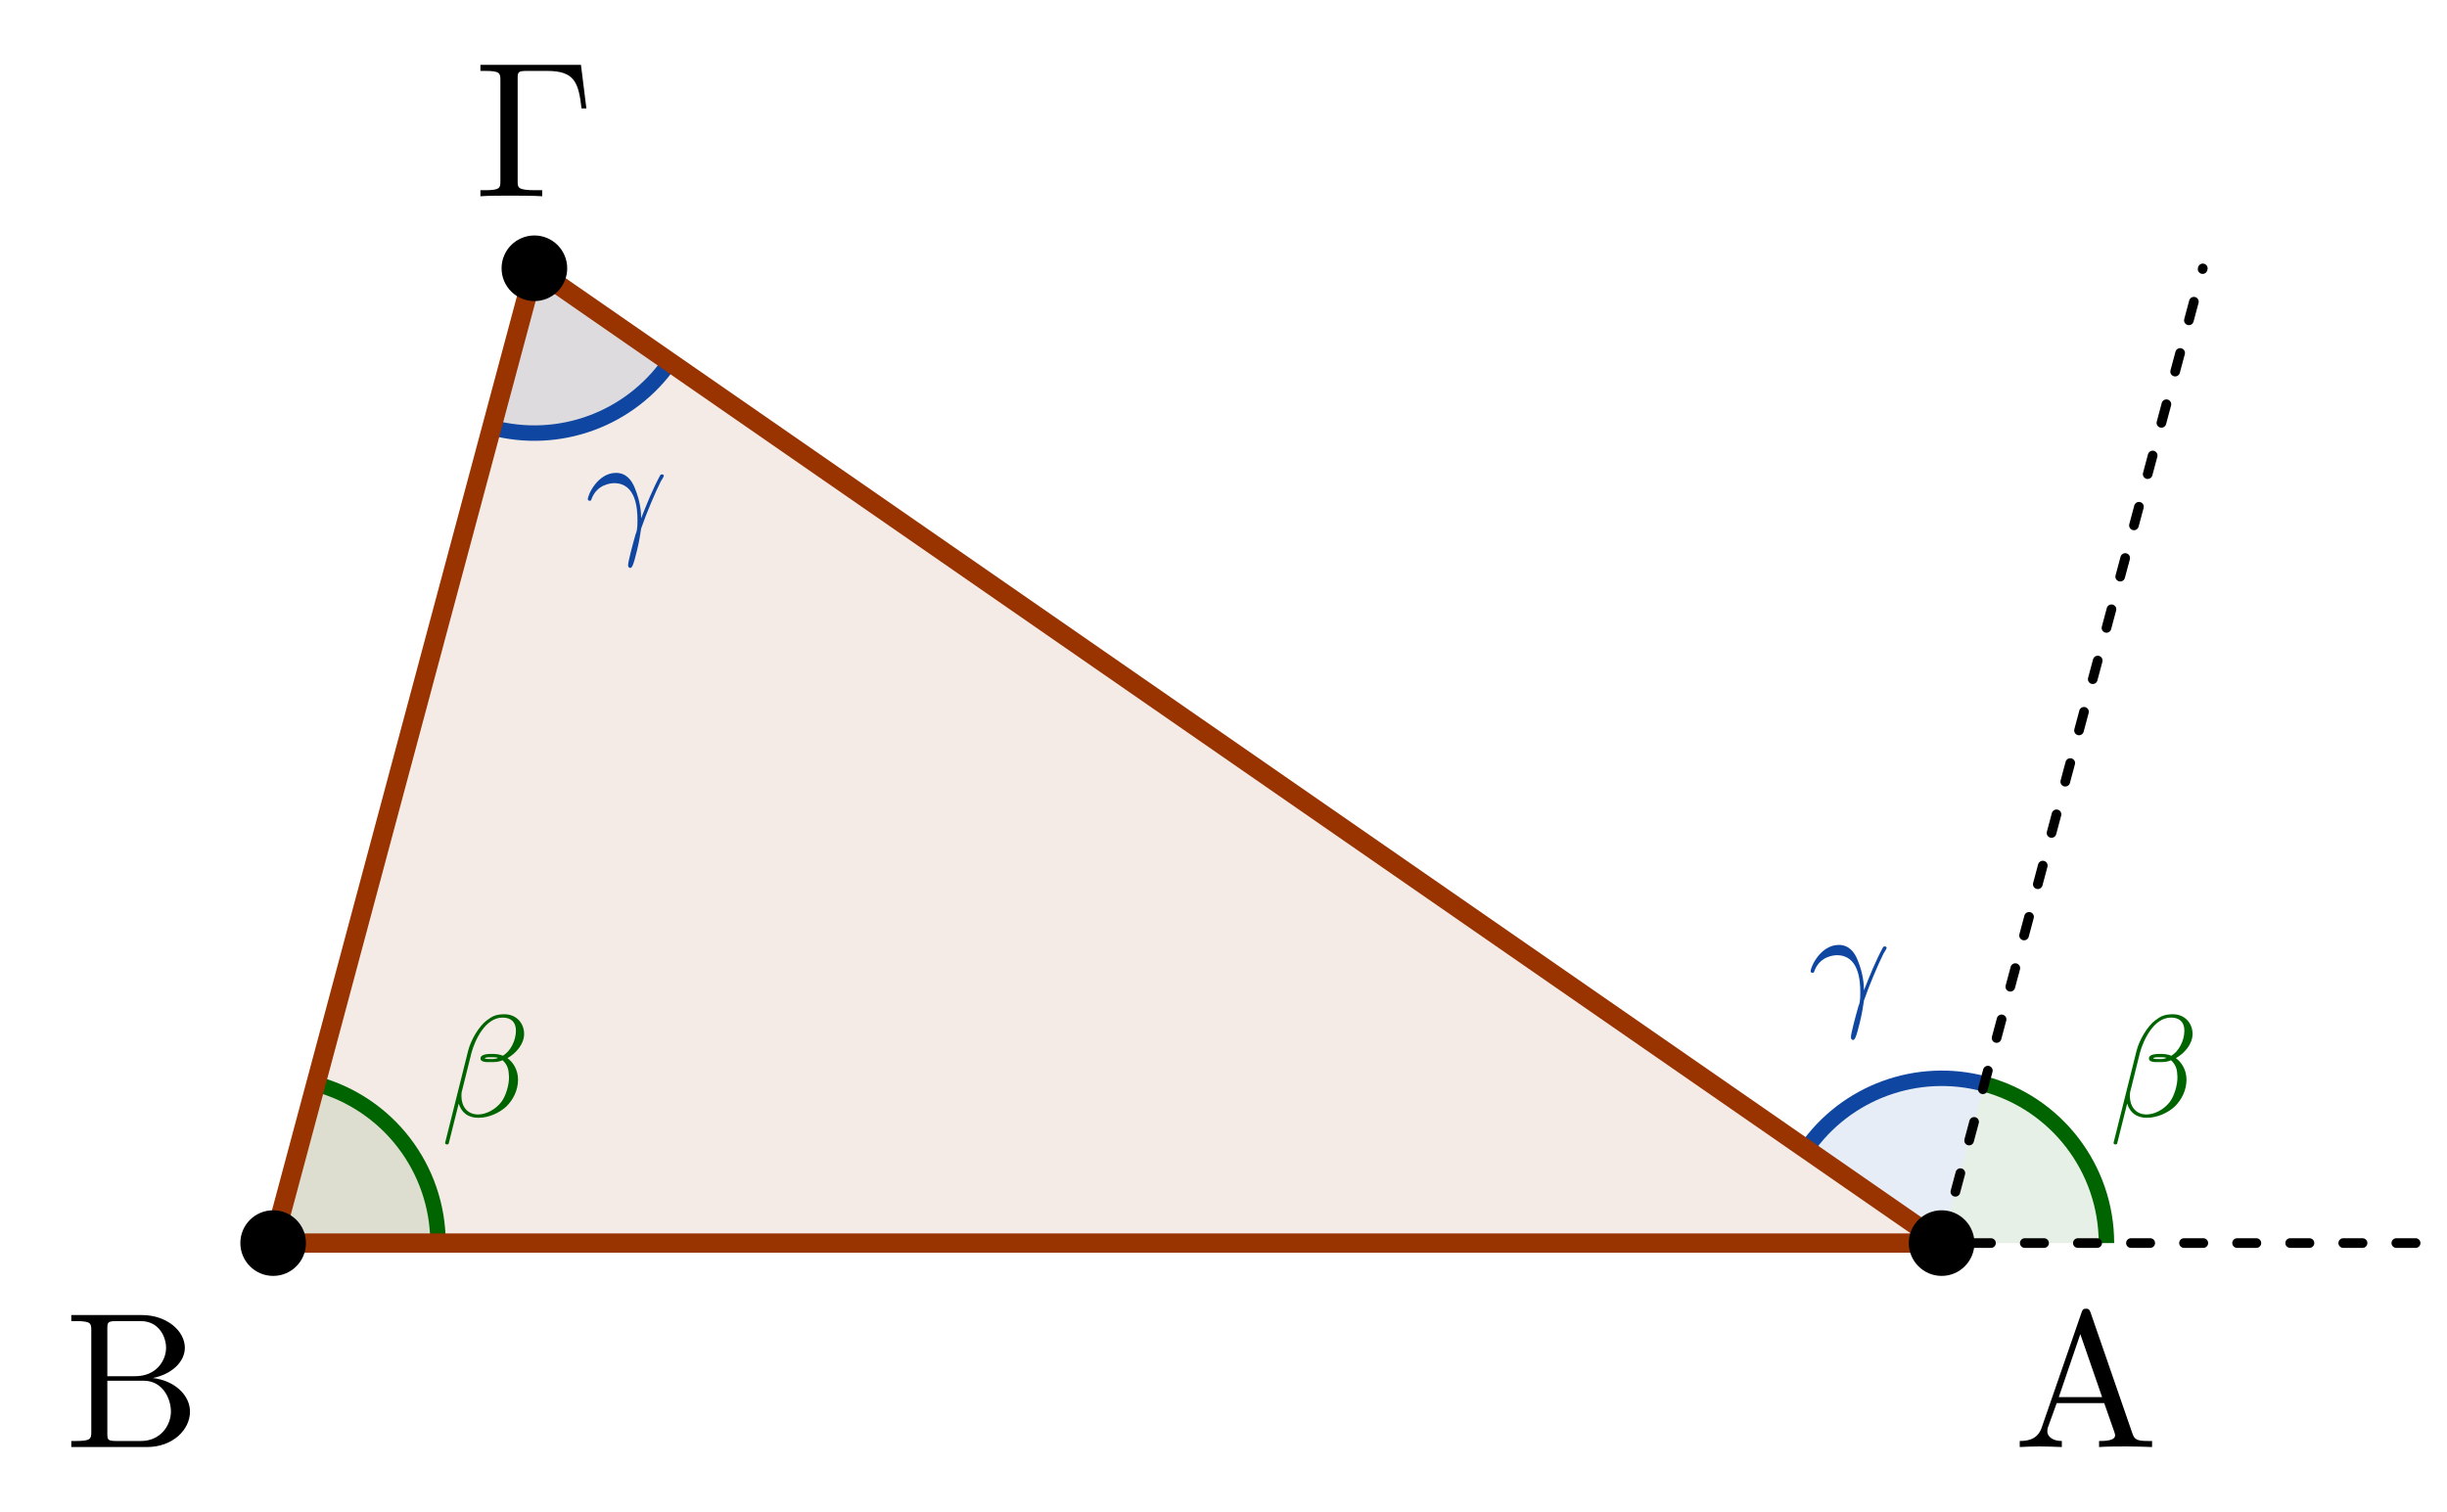
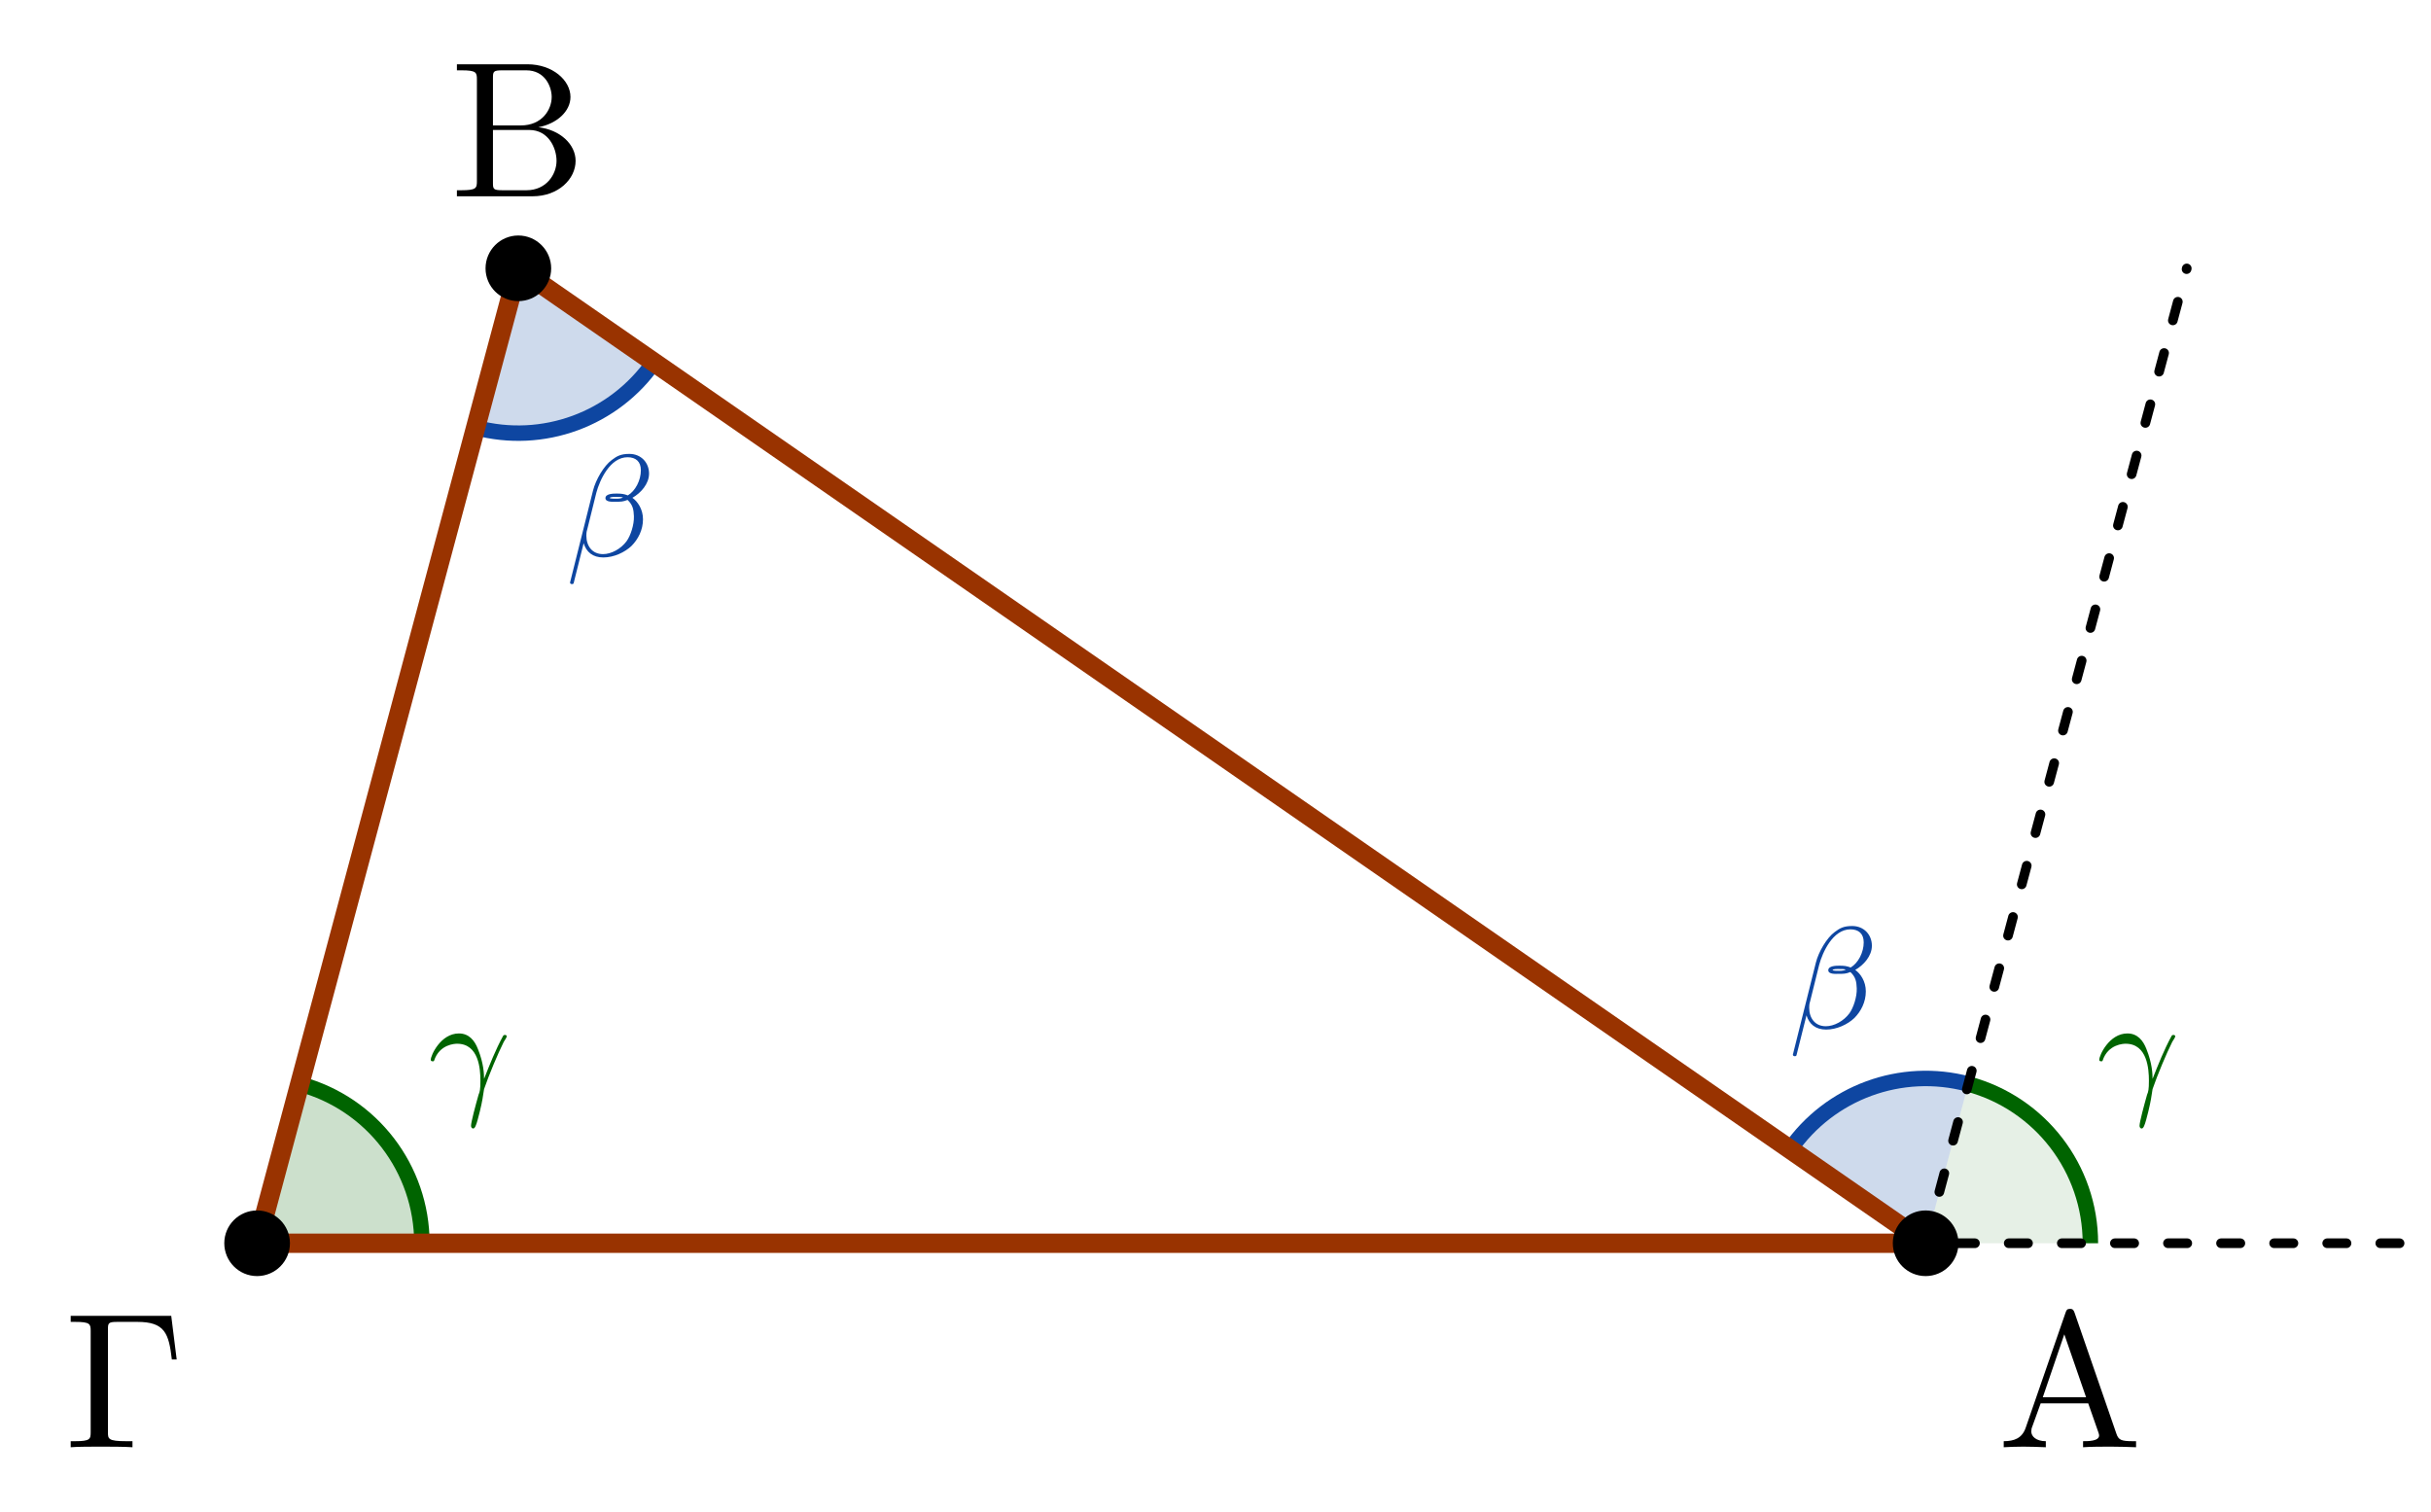
- <svg xmlns="http://www.w3.org/2000/svg" xmlns:xlink="http://www.w3.org/1999/xlink" width="126.273pt" height="78.004pt" viewBox="0 0 126.273 78.004" version="1.1">
+ <svg xmlns="http://www.w3.org/2000/svg" xmlns:xlink="http://www.w3.org/1999/xlink" width="125.443pt" height="78.004pt" viewBox="0 0 125.443 78.004" version="1.1">
  <defs>
    <g>
      <symbol overflow="visible" id="glyph0-0">
        <path style="stroke:none;" d="" />
      </symbol>
      <symbol overflow="visible" id="glyph0-1">
-         <path style="stroke:none;" d="M 4.297 -4.25 C 4.297 -4.812 3.891 -5.266 3.281 -5.266 C 2.844 -5.266 2.641 -5.156 2.375 -4.953 C 1.969 -4.656 1.547 -3.938 1.406 -3.375 L 0.219 1.375 C 0.219 1.406 0.25 1.453 0.312 1.453 C 0.375 1.453 0.391 1.438 0.406 1.406 L 0.922 -0.656 C 1.062 -0.203 1.391 0.078 1.938 0.078 C 2.484 0.078 3.047 -0.188 3.391 -0.516 C 3.734 -0.859 3.984 -1.344 3.984 -1.891 C 3.984 -2.422 3.703 -2.812 3.438 -3 C 3.875 -3.25 4.297 -3.719 4.297 -4.25 Z M 2.953 -3.016 C 2.859 -2.969 2.766 -2.953 2.594 -2.953 C 2.484 -2.953 2.344 -2.953 2.266 -2.984 C 2.281 -3.062 2.547 -3.047 2.625 -3.047 C 2.781 -3.047 2.859 -3.047 2.953 -3.016 Z M 3.875 -4.422 C 3.875 -3.906 3.594 -3.359 3.203 -3.125 C 3 -3.203 2.859 -3.219 2.625 -3.219 C 2.469 -3.219 2.047 -3.219 2.047 -2.984 C 2.047 -2.766 2.438 -2.797 2.562 -2.797 C 2.844 -2.797 2.953 -2.797 3.188 -2.891 C 3.469 -2.625 3.5 -2.391 3.516 -2.047 C 3.531 -1.609 3.344 -1.047 3.141 -0.766 C 2.844 -0.359 2.344 -0.094 1.922 -0.094 C 1.359 -0.094 1.062 -0.516 1.062 -1.047 C 1.062 -1.125 1.062 -1.234 1.109 -1.375 L 1.578 -3.266 C 1.75 -3.906 2.281 -5.094 3.188 -5.094 C 3.609 -5.094 3.875 -4.875 3.875 -4.422 Z M 3.875 -4.422 " />
+         <path style="stroke:none;" d="M 0.312 -1.891 C 0.594 -2.75 1.406 -2.766 1.5 -2.766 C 2.625 -2.766 2.703 -1.453 2.703 -0.859 C 2.703 -0.406 2.672 -0.281 2.609 -0.141 C 2.453 0.406 2.219 1.281 2.219 1.469 C 2.219 1.547 2.266 1.609 2.328 1.609 C 2.422 1.609 2.484 1.438 2.562 1.156 C 2.734 0.531 2.812 0.109 2.844 -0.125 C 2.859 -0.219 2.875 -0.328 2.891 -0.422 C 3.141 -1.156 3.609 -2.266 3.906 -2.859 C 3.969 -2.953 4.062 -3.109 4.062 -3.141 C 4.062 -3.219 3.984 -3.219 3.969 -3.219 C 3.938 -3.219 3.906 -3.219 3.875 -3.172 C 3.484 -2.453 3.188 -1.703 2.891 -0.953 C 2.891 -1.188 2.875 -1.75 2.578 -2.484 C 2.406 -2.938 2.109 -3.297 1.594 -3.297 C 0.656 -3.297 0.141 -2.172 0.141 -1.938 C 0.141 -1.859 0.203 -1.859 0.281 -1.859 Z M 0.312 -1.891 " />
      </symbol>
      <symbol overflow="visible" id="glyph0-2">
-         <path style="stroke:none;" d="M 0.312 -1.891 C 0.594 -2.75 1.406 -2.766 1.5 -2.766 C 2.625 -2.766 2.703 -1.453 2.703 -0.859 C 2.703 -0.406 2.672 -0.281 2.609 -0.141 C 2.453 0.406 2.219 1.281 2.219 1.469 C 2.219 1.547 2.266 1.609 2.328 1.609 C 2.422 1.609 2.484 1.438 2.562 1.156 C 2.734 0.531 2.812 0.109 2.844 -0.125 C 2.859 -0.219 2.875 -0.328 2.891 -0.422 C 3.141 -1.156 3.609 -2.266 3.906 -2.859 C 3.969 -2.953 4.062 -3.109 4.062 -3.141 C 4.062 -3.219 3.984 -3.219 3.969 -3.219 C 3.938 -3.219 3.906 -3.219 3.875 -3.172 C 3.484 -2.453 3.188 -1.703 2.891 -0.953 C 2.891 -1.188 2.875 -1.75 2.578 -2.484 C 2.406 -2.938 2.109 -3.297 1.594 -3.297 C 0.656 -3.297 0.141 -2.172 0.141 -1.938 C 0.141 -1.859 0.203 -1.859 0.281 -1.859 Z M 0.312 -1.891 " />
+         <path style="stroke:none;" d="M 4.297 -4.25 C 4.297 -4.812 3.891 -5.266 3.281 -5.266 C 2.844 -5.266 2.641 -5.156 2.375 -4.953 C 1.969 -4.656 1.547 -3.938 1.406 -3.375 L 0.219 1.375 C 0.219 1.406 0.25 1.453 0.312 1.453 C 0.375 1.453 0.391 1.438 0.406 1.406 L 0.922 -0.656 C 1.062 -0.203 1.391 0.078 1.938 0.078 C 2.484 0.078 3.047 -0.188 3.391 -0.516 C 3.734 -0.859 3.984 -1.344 3.984 -1.891 C 3.984 -2.422 3.703 -2.812 3.438 -3 C 3.875 -3.25 4.297 -3.719 4.297 -4.25 Z M 2.953 -3.016 C 2.859 -2.969 2.766 -2.953 2.594 -2.953 C 2.484 -2.953 2.344 -2.953 2.266 -2.984 C 2.281 -3.062 2.547 -3.047 2.625 -3.047 C 2.781 -3.047 2.859 -3.047 2.953 -3.016 Z M 3.875 -4.422 C 3.875 -3.906 3.594 -3.359 3.203 -3.125 C 3 -3.203 2.859 -3.219 2.625 -3.219 C 2.469 -3.219 2.047 -3.219 2.047 -2.984 C 2.047 -2.766 2.438 -2.797 2.562 -2.797 C 2.844 -2.797 2.953 -2.797 3.188 -2.891 C 3.469 -2.625 3.5 -2.391 3.516 -2.047 C 3.531 -1.609 3.344 -1.047 3.141 -0.766 C 2.844 -0.359 2.344 -0.094 1.922 -0.094 C 1.359 -0.094 1.062 -0.516 1.062 -1.047 C 1.062 -1.125 1.062 -1.234 1.109 -1.375 L 1.578 -3.266 C 1.75 -3.906 2.281 -5.094 3.188 -5.094 C 3.609 -5.094 3.875 -4.875 3.875 -4.422 Z M 3.875 -4.422 " />
      </symbol>
      <symbol overflow="visible" id="glyph1-0">
        <path style="stroke:none;" d="" />
      </symbol>
      <symbol overflow="visible" id="glyph1-1">
-         <path style="stroke:none;" d="M 5.516 -6.781 L 0.328 -6.781 L 0.328 -6.469 L 0.562 -6.469 C 1.328 -6.469 1.359 -6.359 1.359 -6 L 1.359 -0.781 C 1.359 -0.422 1.328 -0.312 0.562 -0.312 L 0.328 -0.312 L 0.328 0 C 0.672 -0.031 1.453 -0.031 1.844 -0.031 C 2.25 -0.031 3.156 -0.031 3.516 0 L 3.516 -0.312 L 3.188 -0.312 C 2.25 -0.312 2.25 -0.438 2.25 -0.781 L 2.25 -6.078 C 2.25 -6.406 2.266 -6.469 2.734 -6.469 L 3.766 -6.469 C 5.188 -6.469 5.391 -5.875 5.547 -4.531 L 5.797 -4.531 Z M 5.516 -6.781 " />
+         <path style="stroke:none;" d="M 2.219 -3.656 L 2.219 -6.094 C 2.219 -6.438 2.234 -6.5 2.703 -6.5 L 3.938 -6.5 C 4.906 -6.5 5.25 -5.656 5.25 -5.125 C 5.25 -4.484 4.766 -3.656 3.656 -3.656 Z M 4.562 -3.562 C 5.531 -3.75 6.219 -4.391 6.219 -5.125 C 6.219 -5.984 5.297 -6.812 4 -6.812 L 0.359 -6.812 L 0.359 -6.5 L 0.594 -6.5 C 1.359 -6.5 1.391 -6.391 1.391 -6.031 L 1.391 -0.781 C 1.391 -0.422 1.359 -0.312 0.594 -0.312 L 0.359 -0.312 L 0.359 0 L 4.266 0 C 5.594 0 6.484 -0.891 6.484 -1.828 C 6.484 -2.688 5.672 -3.438 4.562 -3.562 Z M 3.953 -0.312 L 2.703 -0.312 C 2.234 -0.312 2.219 -0.375 2.219 -0.703 L 2.219 -3.422 L 4.094 -3.422 C 5.078 -3.422 5.5 -2.5 5.5 -1.828 C 5.5 -1.125 4.969 -0.312 3.953 -0.312 Z M 3.953 -0.312 " />
      </symbol>
      <symbol overflow="visible" id="glyph1-2">
-         <path style="stroke:none;" d="M 2.219 -3.656 L 2.219 -6.094 C 2.219 -6.438 2.234 -6.5 2.703 -6.5 L 3.938 -6.5 C 4.906 -6.5 5.25 -5.656 5.25 -5.125 C 5.25 -4.484 4.766 -3.656 3.656 -3.656 Z M 4.562 -3.562 C 5.531 -3.75 6.219 -4.391 6.219 -5.125 C 6.219 -5.984 5.297 -6.812 4 -6.812 L 0.359 -6.812 L 0.359 -6.5 L 0.594 -6.5 C 1.359 -6.5 1.391 -6.391 1.391 -6.031 L 1.391 -0.781 C 1.391 -0.422 1.359 -0.312 0.594 -0.312 L 0.359 -0.312 L 0.359 0 L 4.266 0 C 5.594 0 6.484 -0.891 6.484 -1.828 C 6.484 -2.688 5.672 -3.438 4.562 -3.562 Z M 3.953 -0.312 L 2.703 -0.312 C 2.234 -0.312 2.219 -0.375 2.219 -0.703 L 2.219 -3.422 L 4.094 -3.422 C 5.078 -3.422 5.5 -2.5 5.5 -1.828 C 5.5 -1.125 4.969 -0.312 3.953 -0.312 Z M 3.953 -0.312 " />
+         <path style="stroke:none;" d="M 5.516 -6.781 L 0.328 -6.781 L 0.328 -6.469 L 0.562 -6.469 C 1.328 -6.469 1.359 -6.359 1.359 -6 L 1.359 -0.781 C 1.359 -0.422 1.328 -0.312 0.562 -0.312 L 0.328 -0.312 L 0.328 0 C 0.672 -0.031 1.453 -0.031 1.844 -0.031 C 2.25 -0.031 3.156 -0.031 3.516 0 L 3.516 -0.312 L 3.188 -0.312 C 2.25 -0.312 2.25 -0.438 2.25 -0.781 L 2.25 -6.078 C 2.25 -6.406 2.266 -6.469 2.734 -6.469 L 3.766 -6.469 C 5.188 -6.469 5.391 -5.875 5.547 -4.531 L 5.797 -4.531 Z M 5.516 -6.781 " />
      </symbol>
      <symbol overflow="visible" id="glyph1-3">
        <path style="stroke:none;" d="M 3.969 -6.938 C 3.922 -7.062 3.891 -7.141 3.734 -7.141 C 3.578 -7.141 3.547 -7.078 3.5 -6.938 L 1.438 -0.984 C 1.25 -0.469 0.859 -0.312 0.312 -0.312 L 0.312 0 C 0.547 -0.016 0.984 -0.031 1.328 -0.031 C 1.641 -0.031 2.156 -0.016 2.484 0 L 2.484 -0.312 C 1.984 -0.312 1.734 -0.562 1.734 -0.812 C 1.734 -0.844 1.75 -0.953 1.75 -0.969 L 2.219 -2.266 L 4.672 -2.266 L 5.203 -0.75 C 5.219 -0.703 5.234 -0.641 5.234 -0.609 C 5.234 -0.312 4.672 -0.312 4.406 -0.312 L 4.406 0 C 4.766 -0.031 5.469 -0.031 5.844 -0.031 C 6.266 -0.031 6.734 -0.016 7.141 0 L 7.141 -0.312 L 6.969 -0.312 C 6.375 -0.312 6.234 -0.375 6.125 -0.703 Z M 3.438 -5.828 L 4.562 -2.578 L 2.328 -2.578 Z M 3.438 -5.828 " />
      </symbol>
    </g>
    <clipPath id="clip1">
-       <path d="M 13 63 L 126.273 63 L 126.273 65 L 13 65 Z M 13 63 " />
+       <path d="M 13 63 L 125.441 63 L 125.441 65 L 13 65 Z M 13 63 " />
    </clipPath>
  </defs>
  <g id="surface1">
-     <path style=" stroke:none;fill-rule:nonzero;fill:rgb(59.999%,20%,0%);fill-opacity:0.1;" d="M 27.578 13.848 L 14.098 64.156 L 100.195 64.156 Z M 27.578 13.848 " />
-     <path style=" stroke:none;fill-rule:nonzero;fill:rgb(0%,39.214%,0%);fill-opacity:0.1;" d="M 14.098 64.156 L 22.602 64.156 C 22.602 60.309 20.016 56.938 16.297 55.941 Z M 14.098 64.156 " />
-     <path style="fill:none;stroke-width:0.797;stroke-linecap:butt;stroke-linejoin:miter;stroke:rgb(0%,39.214%,0%);stroke-opacity:1;stroke-miterlimit:10;" d="M 8.506 0.001 C 8.506 3.848 5.92 7.22 2.201 8.216 " transform="matrix(1,0,0,-1,14.096,64.157)" />
-     <path style=" stroke:none;fill-rule:nonzero;fill:rgb(5.489%,27.451%,63.135%);fill-opacity:0.1;" d="M 27.578 13.848 L 25.375 22.062 C 28.844 22.992 32.523 21.641 34.566 18.691 Z M 27.578 13.848 " />
-     <path style="fill:none;stroke-width:0.797;stroke-linecap:butt;stroke-linejoin:miter;stroke:rgb(5.489%,27.451%,63.135%);stroke-opacity:1;stroke-miterlimit:10;" d="M 11.279 42.094 C 14.748 41.165 18.427 42.516 20.47 45.466 " transform="matrix(1,0,0,-1,14.096,64.157)" />
-     <path style=" stroke:none;fill-rule:nonzero;fill:rgb(5.489%,27.451%,63.135%);fill-opacity:0.1;" d="M 100.195 64.156 L 102.395 55.941 C 98.926 55.016 95.25 56.363 93.203 59.316 Z M 100.195 64.156 " />
-     <path style="fill:none;stroke-width:0.797;stroke-linecap:butt;stroke-linejoin:miter;stroke:rgb(5.489%,27.451%,63.135%);stroke-opacity:1;stroke-miterlimit:10;" d="M 88.299 8.216 C 84.83 9.141 81.154 7.794 79.107 4.841 " transform="matrix(1,0,0,-1,14.096,64.157)" />
-     <path style=" stroke:none;fill-rule:nonzero;fill:rgb(0%,39.214%,0%);fill-opacity:0.1;" d="M 100.195 64.156 L 108.699 64.156 C 108.699 60.309 106.113 56.938 102.395 55.941 Z M 100.195 64.156 " />
-     <path style="fill:none;stroke-width:0.797;stroke-linecap:butt;stroke-linejoin:miter;stroke:rgb(0%,39.214%,0%);stroke-opacity:1;stroke-miterlimit:10;" d="M 94.603 0.001 C 94.603 3.848 92.017 7.22 88.299 8.216 " transform="matrix(1,0,0,-1,14.096,64.157)" />
+     <path style=" stroke:none;fill-rule:nonzero;fill:rgb(100%,100%,100%);fill-opacity:1;" d="M 26.746 13.848 L 13.266 64.156 L 99.363 64.156 Z M 26.746 13.848 " />
+     <path style=" stroke:none;fill-rule:nonzero;fill:rgb(0%,39.214%,0%);fill-opacity:0.2;" d="M 13.266 64.156 L 21.77 64.156 C 21.77 60.309 19.184 56.938 15.469 55.941 Z M 13.266 64.156 " />
+     <path style="fill:none;stroke-width:0.797;stroke-linecap:butt;stroke-linejoin:miter;stroke:rgb(0%,39.214%,0%);stroke-opacity:1;stroke-miterlimit:10;" d="M 8.504 0.001 C 8.504 3.848 5.918 7.22 2.203 8.216 " transform="matrix(1,0,0,-1,13.266,64.157)" />
+     <path style=" stroke:none;fill-rule:nonzero;fill:rgb(5.489%,27.451%,63.135%);fill-opacity:0.2;" d="M 26.746 13.848 L 24.547 22.062 C 28.012 22.992 31.691 21.641 33.738 18.691 Z M 26.746 13.848 " />
+     <path style="fill:none;stroke-width:0.797;stroke-linecap:butt;stroke-linejoin:miter;stroke:rgb(5.489%,27.451%,63.135%);stroke-opacity:1;stroke-miterlimit:10;" d="M 11.281 42.094 C 14.746 41.165 18.425 42.516 20.472 45.466 " transform="matrix(1,0,0,-1,13.266,64.157)" />
+     <path style=" stroke:none;fill-rule:nonzero;fill:rgb(5.489%,27.451%,63.135%);fill-opacity:0.2;" d="M 99.367 64.156 L 101.566 55.941 C 98.098 55.016 94.418 56.363 92.375 59.316 Z M 99.367 64.156 " />
+     <path style="fill:none;stroke-width:0.797;stroke-linecap:butt;stroke-linejoin:miter;stroke:rgb(5.489%,27.451%,63.135%);stroke-opacity:1;stroke-miterlimit:10;" d="M 88.3 8.216 C 84.832 9.141 81.152 7.794 79.109 4.841 " transform="matrix(1,0,0,-1,13.266,64.157)" />
+     <path style=" stroke:none;fill-rule:nonzero;fill:rgb(0%,39.214%,0%);fill-opacity:0.1;" d="M 99.367 64.156 L 107.867 64.156 C 107.867 60.309 105.281 56.938 101.566 55.941 Z M 99.367 64.156 " />
+     <path style="fill:none;stroke-width:0.797;stroke-linecap:butt;stroke-linejoin:miter;stroke:rgb(0%,39.214%,0%);stroke-opacity:1;stroke-miterlimit:10;" d="M 94.601 0.001 C 94.601 3.848 92.015 7.22 88.3 8.216 " transform="matrix(1,0,0,-1,13.266,64.157)" />
    <g style="fill:rgb(0%,39.214%,0%);fill-opacity:1;">
-       <use xlink:href="#glyph0-1" x="22.749" y="57.613" />
+       <use xlink:href="#glyph0-1" x="22.087" y="56.627" />
    </g>
    <g style="fill:rgb(5.489%,27.451%,63.135%);fill-opacity:1;">
-       <use xlink:href="#glyph0-2" x="30.193" y="27.703" />
+       <use xlink:href="#glyph0-2" x="29.195" y="28.689" />
    </g>
    <g style="fill:rgb(0%,39.214%,0%);fill-opacity:1;">
-       <use xlink:href="#glyph0-1" x="108.846" y="57.613" />
+       <use xlink:href="#glyph0-1" x="108.184" y="56.627" />
    </g>
    <g style="fill:rgb(5.489%,27.451%,63.135%);fill-opacity:1;">
-       <use xlink:href="#glyph0-2" x="93.294" y="52.066" />
+       <use xlink:href="#glyph0-2" x="92.295" y="53.052" />
    </g>
    <g clip-path="url(#clip1)" clip-rule="nonzero">
-       <path style="fill:none;stroke-width:0.498;stroke-linecap:round;stroke-linejoin:miter;stroke:rgb(0%,0%,0%);stroke-opacity:1;stroke-dasharray:0.996,1.743;stroke-miterlimit:10;" d="M 0.002 0.001 L 111.927 0.001 " transform="matrix(1,0,0,-1,14.096,64.157)" />
+       <path style="fill:none;stroke-width:0.498;stroke-linecap:round;stroke-linejoin:miter;stroke:rgb(0%,0%,0%);stroke-opacity:1;stroke-dasharray:0.996,1.743;stroke-miterlimit:10;" d="M -0 0.001 L 111.929 0.001 " transform="matrix(1,0,0,-1,13.266,64.157)" />
    </g>
-     <path style="fill:none;stroke-width:0.498;stroke-linecap:round;stroke-linejoin:miter;stroke:rgb(0%,0%,0%);stroke-opacity:1;stroke-dasharray:0.996,1.743;stroke-miterlimit:10;" d="M 86.099 0.001 L 99.576 50.305 " transform="matrix(1,0,0,-1,14.096,64.157)" />
-     <path style="fill:none;stroke-width:0.996;stroke-linecap:round;stroke-linejoin:round;stroke:rgb(59.999%,20%,0%);stroke-opacity:1;stroke-miterlimit:10;" d="M 13.482 50.309 L 0.002 0.001 L 86.099 0.001 Z M 13.482 50.309 " transform="matrix(1,0,0,-1,14.096,64.157)" />
-     <path style="fill-rule:nonzero;fill:rgb(0%,0%,0%);fill-opacity:1;stroke-width:0.399;stroke-linecap:butt;stroke-linejoin:miter;stroke:rgb(0%,0%,0%);stroke-opacity:1;stroke-miterlimit:10;" d="M 14.974 50.309 C 14.974 51.134 14.306 51.805 13.482 51.805 C 12.654 51.805 11.986 51.134 11.986 50.309 C 11.986 49.485 12.654 48.817 13.482 48.817 C 14.306 48.817 14.974 49.485 14.974 50.309 Z M 14.974 50.309 " transform="matrix(1,0,0,-1,14.096,64.157)" />
-     <path style="fill-rule:nonzero;fill:rgb(0%,0%,0%);fill-opacity:1;stroke-width:0.399;stroke-linecap:butt;stroke-linejoin:miter;stroke:rgb(0%,0%,0%);stroke-opacity:1;stroke-miterlimit:10;" d="M 1.494 0.001 C 1.494 0.825 0.826 1.493 0.002 1.493 C -0.826 1.493 -1.494 0.825 -1.494 0.001 C -1.494 -0.823 -0.826 -1.495 0.002 -1.495 C 0.826 -1.495 1.494 -0.823 1.494 0.001 Z M 1.494 0.001 " transform="matrix(1,0,0,-1,14.096,64.157)" />
-     <path style="fill-rule:nonzero;fill:rgb(0%,0%,0%);fill-opacity:1;stroke-width:0.399;stroke-linecap:butt;stroke-linejoin:miter;stroke:rgb(0%,0%,0%);stroke-opacity:1;stroke-miterlimit:10;" d="M 87.591 0.001 C 87.591 0.825 86.924 1.493 86.099 1.493 C 85.275 1.493 84.603 0.825 84.603 0.001 C 84.603 -0.823 85.275 -1.495 86.099 -1.495 C 86.924 -1.495 87.591 -0.823 87.591 0.001 Z M 87.591 0.001 " transform="matrix(1,0,0,-1,14.096,64.157)" />
+     <path style="fill:none;stroke-width:0.498;stroke-linecap:round;stroke-linejoin:miter;stroke:rgb(0%,0%,0%);stroke-opacity:1;stroke-dasharray:0.996,1.743;stroke-miterlimit:10;" d="M 86.097 0.001 L 99.574 50.305 " transform="matrix(1,0,0,-1,13.266,64.157)" />
+     <path style="fill:none;stroke-width:0.996;stroke-linecap:round;stroke-linejoin:round;stroke:rgb(59.999%,20%,0%);stroke-opacity:1;stroke-miterlimit:10;" d="M 13.48 50.309 L -0 0.001 L 86.097 0.001 Z M 13.48 50.309 " transform="matrix(1,0,0,-1,13.266,64.157)" />
+     <path style="fill-rule:nonzero;fill:rgb(0%,0%,0%);fill-opacity:1;stroke-width:0.399;stroke-linecap:butt;stroke-linejoin:miter;stroke:rgb(0%,0%,0%);stroke-opacity:1;stroke-miterlimit:10;" d="M 14.976 50.309 C 14.976 51.134 14.304 51.805 13.48 51.805 C 12.656 51.805 11.988 51.134 11.988 50.309 C 11.988 49.485 12.656 48.817 13.48 48.817 C 14.304 48.817 14.976 49.485 14.976 50.309 Z M 14.976 50.309 " transform="matrix(1,0,0,-1,13.266,64.157)" />
+     <path style="fill-rule:nonzero;fill:rgb(0%,0%,0%);fill-opacity:1;stroke-width:0.399;stroke-linecap:butt;stroke-linejoin:miter;stroke:rgb(0%,0%,0%);stroke-opacity:1;stroke-miterlimit:10;" d="M 1.496 0.001 C 1.496 0.825 0.824 1.493 -0 1.493 C -0.825 1.493 -1.493 0.825 -1.493 0.001 C -1.493 -0.823 -0.825 -1.495 -0 -1.495 C 0.824 -1.495 1.496 -0.823 1.496 0.001 Z M 1.496 0.001 " transform="matrix(1,0,0,-1,13.266,64.157)" />
+     <path style="fill-rule:nonzero;fill:rgb(0%,0%,0%);fill-opacity:1;stroke-width:0.399;stroke-linecap:butt;stroke-linejoin:miter;stroke:rgb(0%,0%,0%);stroke-opacity:1;stroke-miterlimit:10;" d="M 87.593 0.001 C 87.593 0.825 86.925 1.493 86.097 1.493 C 85.273 1.493 84.605 0.825 84.605 0.001 C 84.605 -0.823 85.273 -1.495 86.097 -1.495 C 86.925 -1.495 87.593 -0.823 87.593 0.001 Z M 87.593 0.001 " transform="matrix(1,0,0,-1,13.266,64.157)" />
    <g style="fill:rgb(0%,0%,0%);fill-opacity:1;">
-       <use xlink:href="#glyph1-1" x="24.463" y="10.129" />
+       <use xlink:href="#glyph1-1" x="23.218" y="10.129" />
    </g>
    <g style="fill:rgb(0%,0%,0%);fill-opacity:1;">
      <use xlink:href="#glyph1-2" x="3.32" y="74.684" />
    </g>
    <g style="fill:rgb(0%,0%,0%);fill-opacity:1;">
-       <use xlink:href="#glyph1-3" x="103.913" y="74.684" />
+       <use xlink:href="#glyph1-3" x="103.083" y="74.684" />
    </g>
  </g>
</svg>
